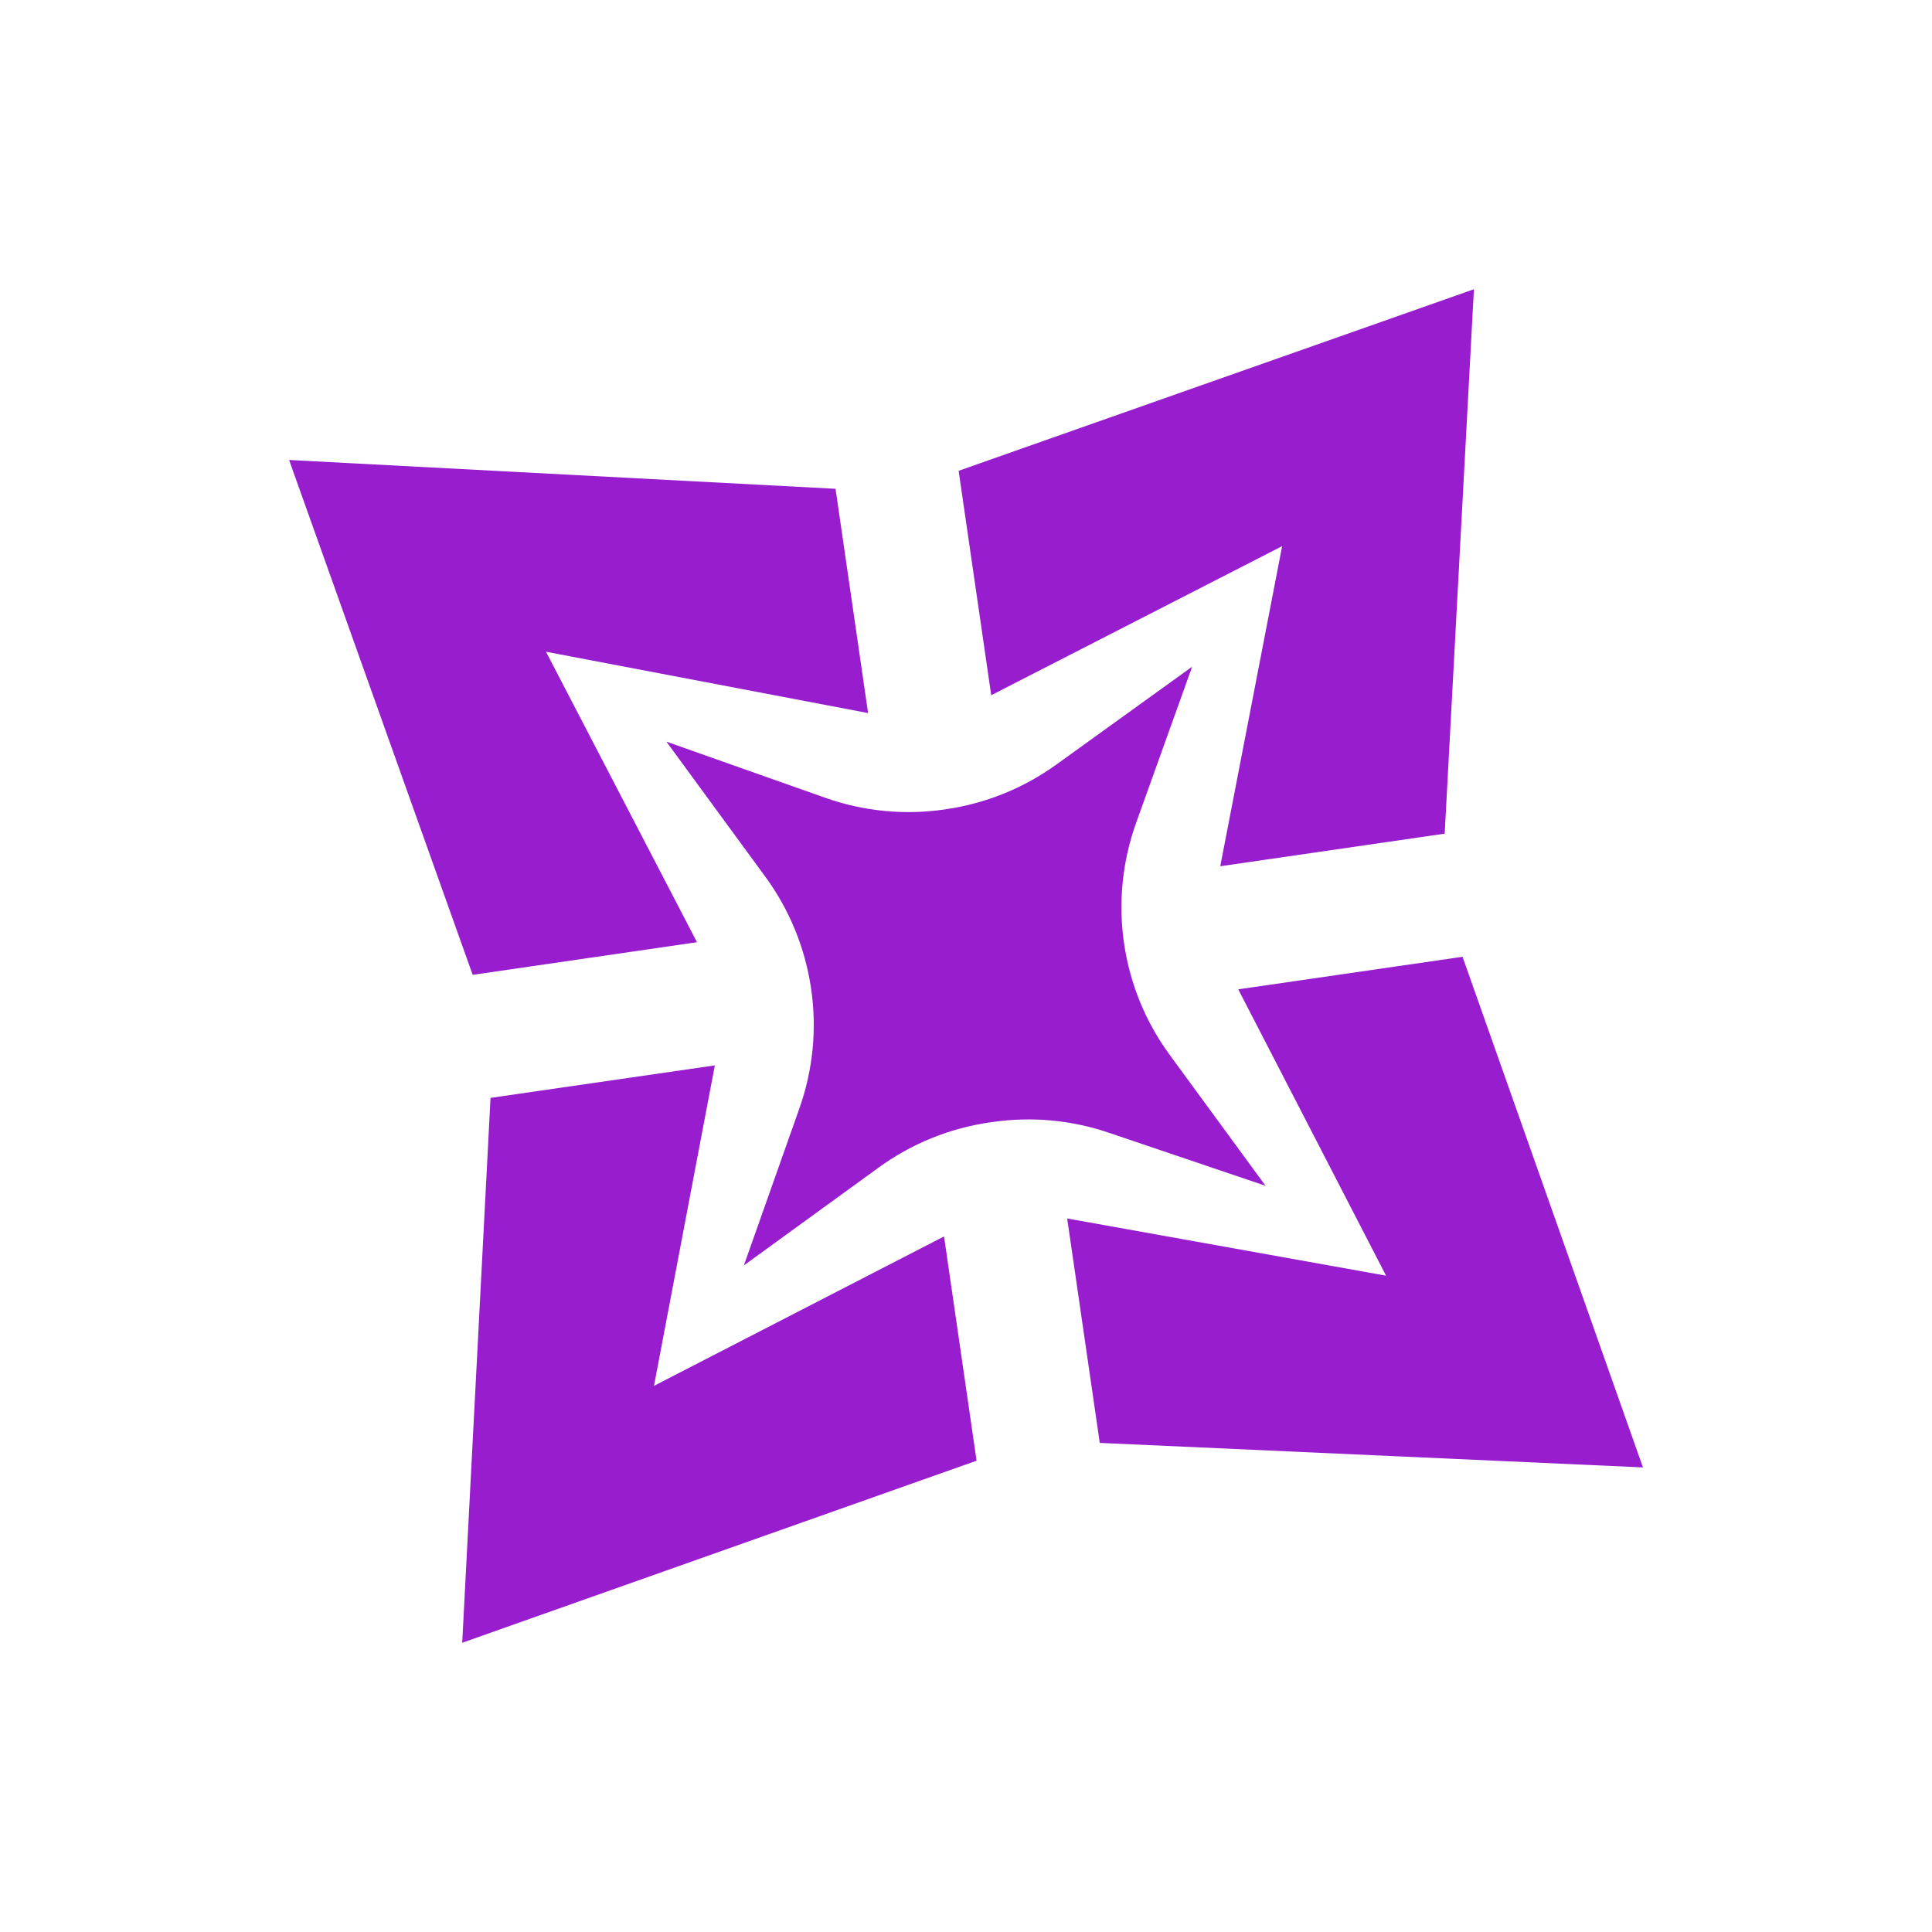
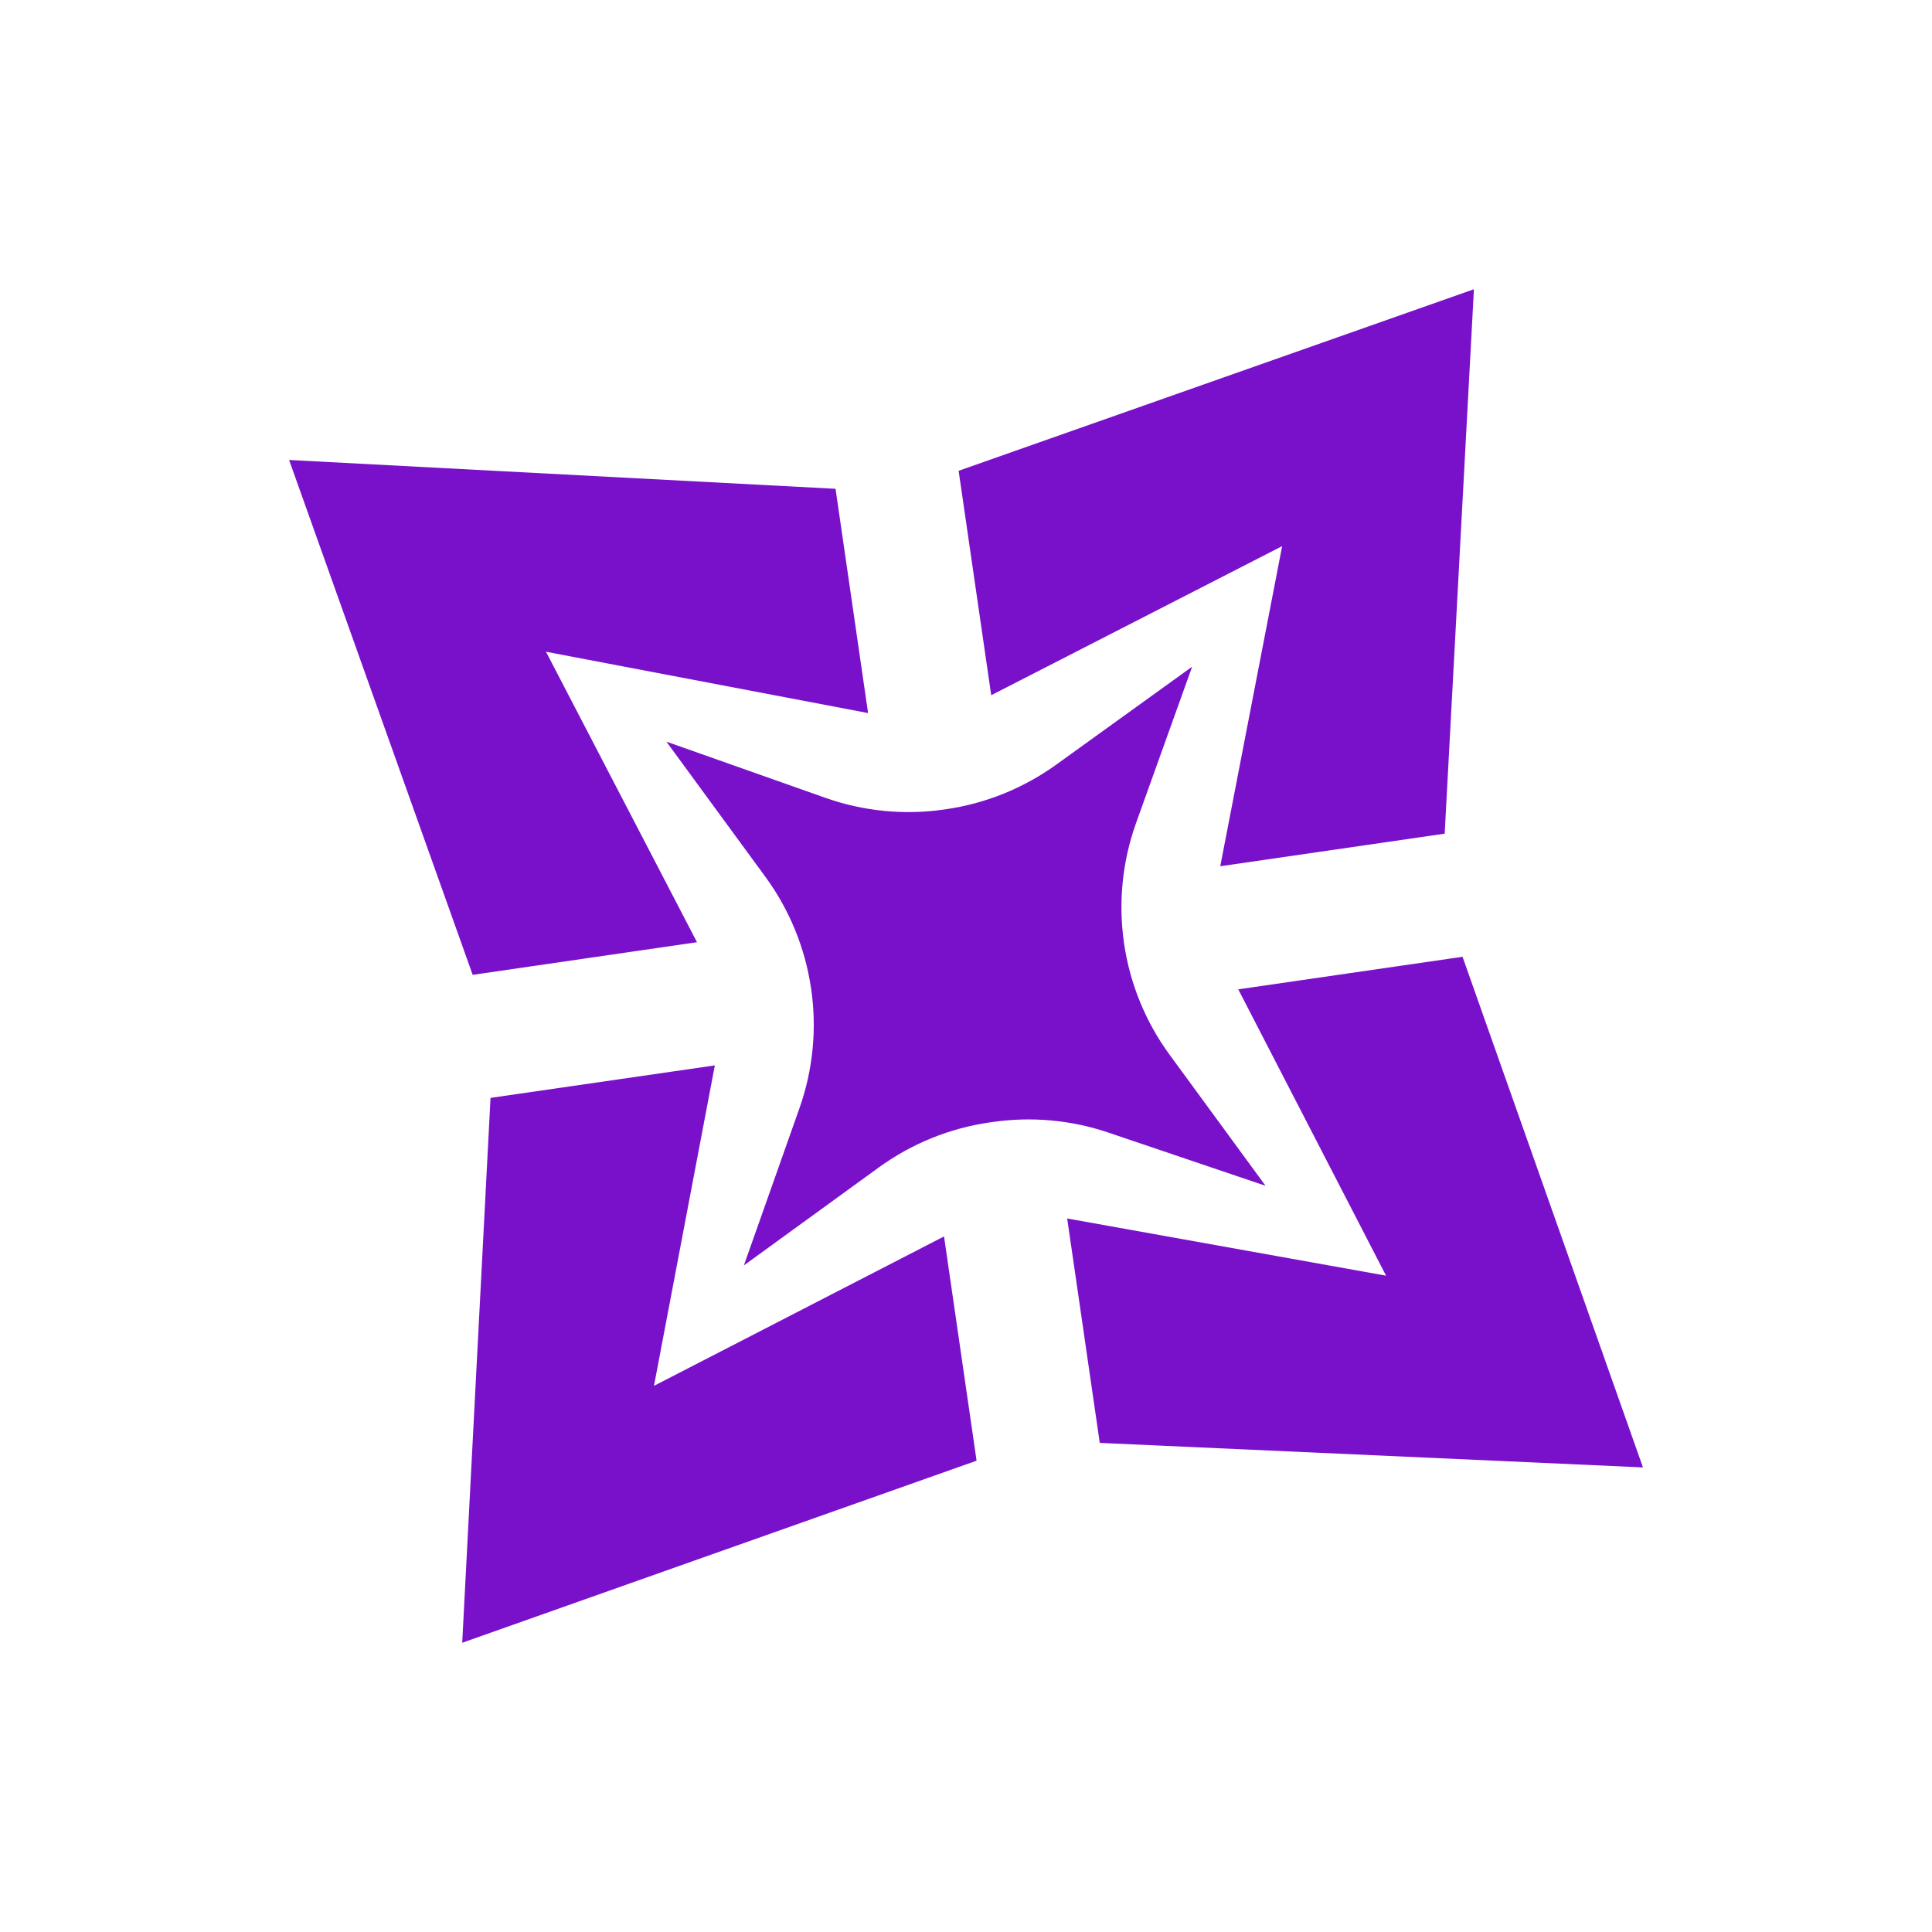
<svg xmlns="http://www.w3.org/2000/svg" id="Layer_1" viewBox="0 0 380 380">
  <defs>
    <style>
      .cls-1 {
-         fill: #981DCE;
+         fill: #7911CB;
      }
    </style>
  </defs>
  <path class="cls-1" d="M289.9,56.89l-101.35,35.71,6.41,44.14,57.22-29.32-12.17,62.96,44.14-6.41,5.75-107.08ZM287.65,188.19l-44.1,6.4,29.07,56.32-62.72-11.25,6.41,44.14,106.84,4.82-35.49-100.44ZM185.68,243.19l-57.05,29.39,11.97-63.03-44.12,6.39-5.57,107.17,101.17-35.81-6.4-44.1ZM170.74,140.24l-6.4-44.1-107.48-5.67,36.11,101.27,44.12-6.42-29.7-57.13,63.35,12.06ZM221.08,185.5h0c-1.15-7.95-.34-16.06,2.37-23.62l11.03-30.75-26.75,19.28c-6.42,4.62-13.86,7.63-21.69,8.76l-.33.05c-7.86,1.14-15.89.35-23.38-2.3l-31.26-11.05,19.48,26.6c4.74,6.48,7.82,14.01,8.98,21.96l.02.11c1.14,7.88.35,15.91-2.3,23.41l-10.94,30.94,26.54-19.27c6.45-4.68,13.94-7.72,21.83-8.86l.58-.08c7.65-1.1,15.45-.39,22.76,2.09l30.9,10.46-18.87-25.77c-4.74-6.47-7.82-14.01-8.97-21.95Z" />
</svg>
